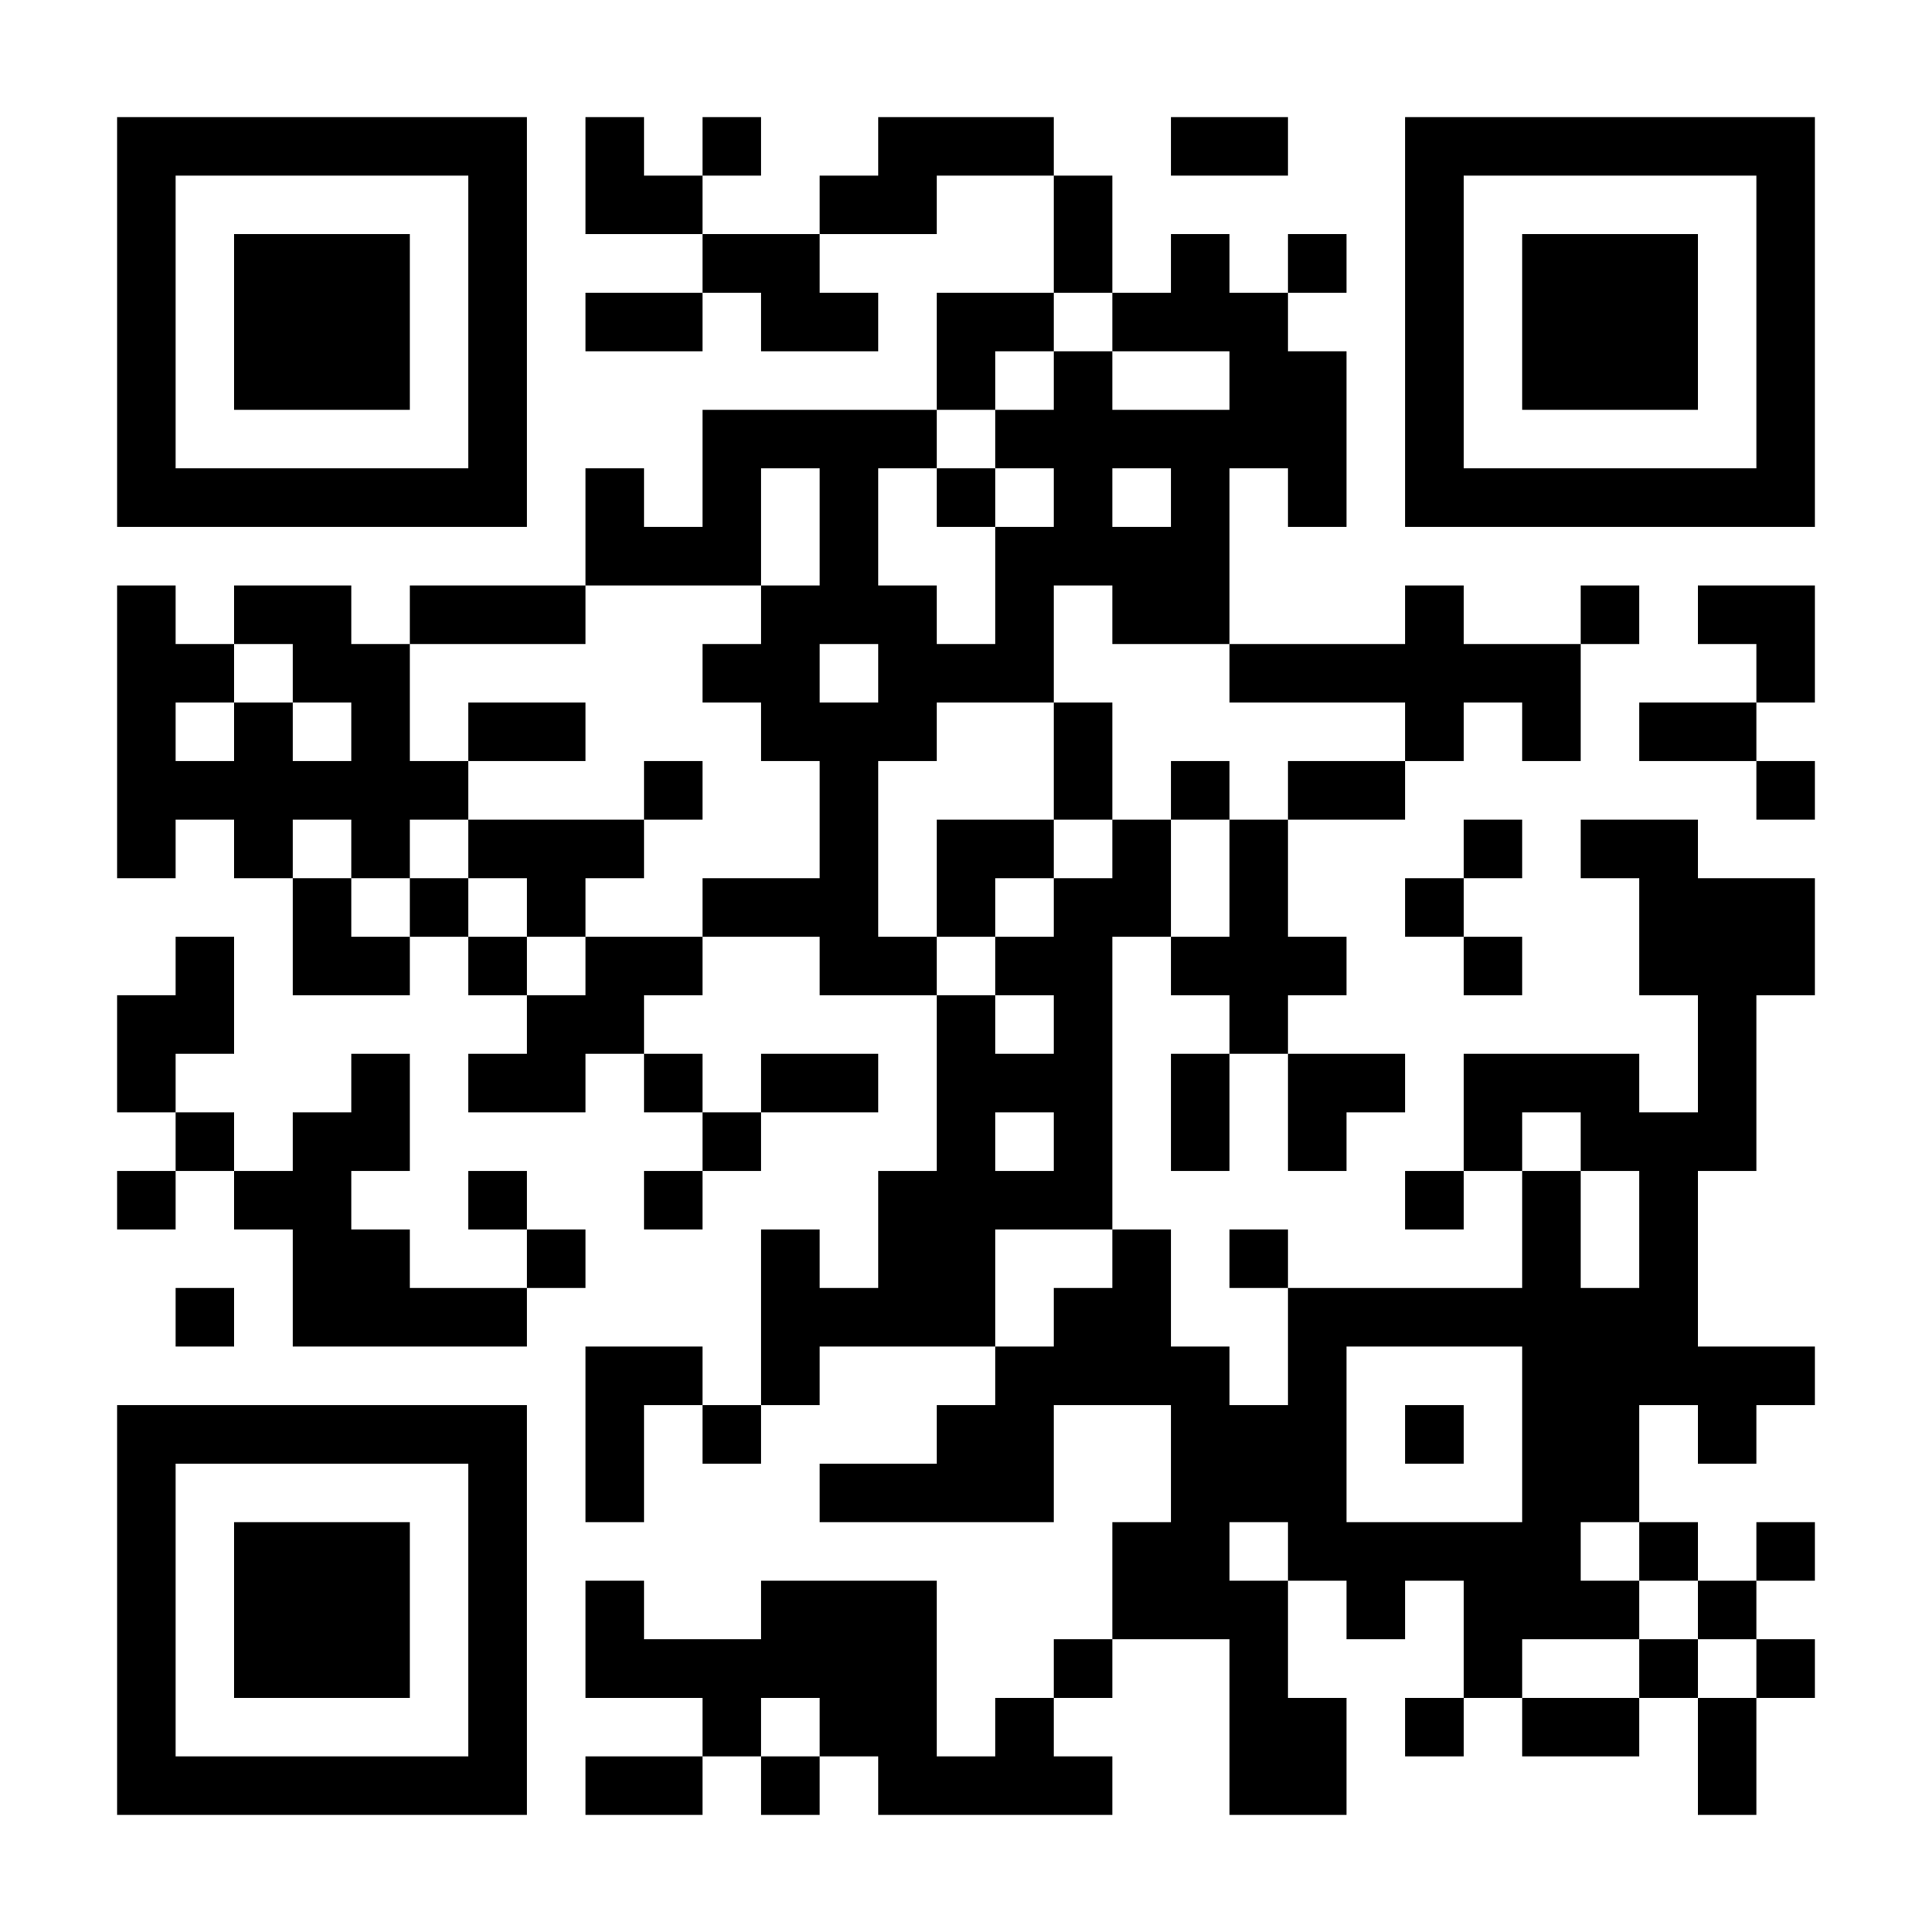
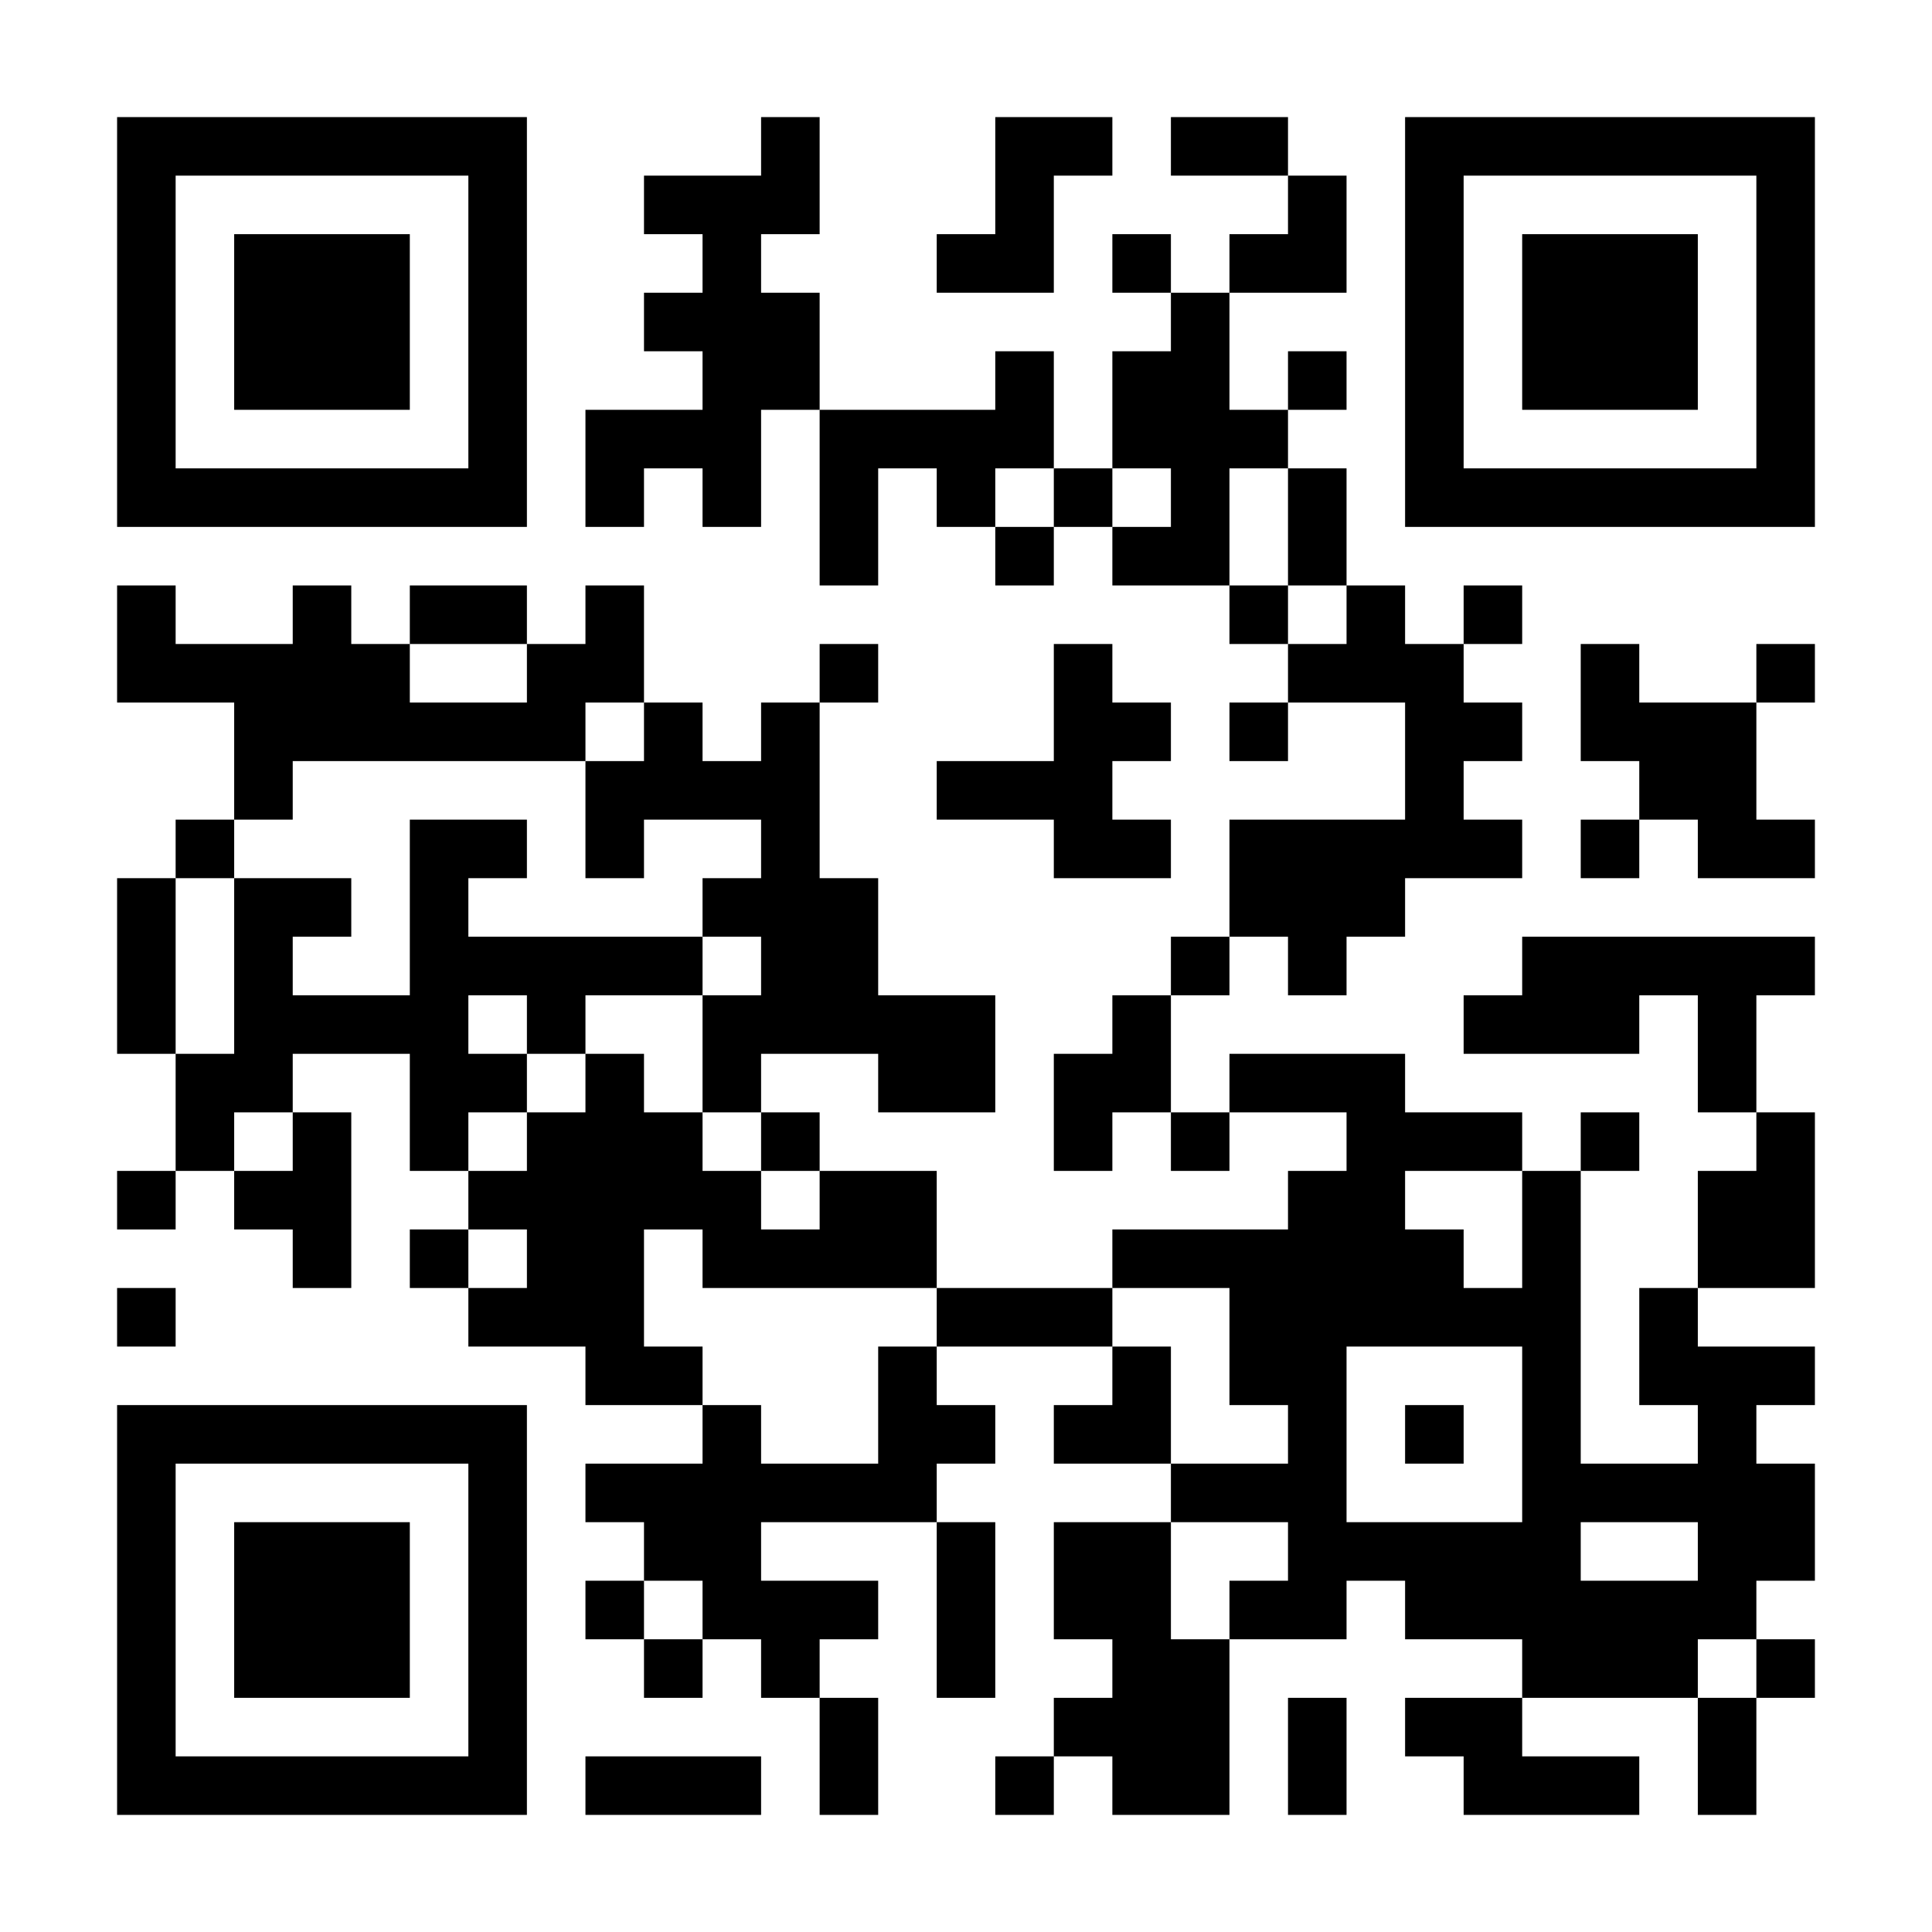
<svg xmlns="http://www.w3.org/2000/svg" version="1.1" viewBox="0 0 132 132" preserveAspectRatio="xMinYMin meet">
  <rect width="100%" height="100%" fill="white" cx="0" cy="0" />
-   <path d="M8,8l4,0 0,4 -4,0 0,-4z M12,8l4,0 0,4 -4,0 0,-4z M16,8l4,0 0,4 -4,0 0,-4z M20,8l4,0 0,4 -4,0 0,-4z M24,8l4,0 0,4 -4,0 0,-4z M28,8l4,0 0,4 -4,0 0,-4z M32,8l4,0 0,4 -4,0 0,-4z M40,8l4,0 0,4 -4,0 0,-4z M48,8l4,0 0,4 -4,0 0,-4z M60,8l4,0 0,4 -4,0 0,-4z M64,8l4,0 0,4 -4,0 0,-4z M68,8l4,0 0,4 -4,0 0,-4z M80,8l4,0 0,4 -4,0 0,-4z M84,8l4,0 0,4 -4,0 0,-4z M96,8l4,0 0,4 -4,0 0,-4z M100,8l4,0 0,4 -4,0 0,-4z M104,8l4,0 0,4 -4,0 0,-4z M108,8l4,0 0,4 -4,0 0,-4z M112,8l4,0 0,4 -4,0 0,-4z M116,8l4,0 0,4 -4,0 0,-4z M120,8l4,0 0,4 -4,0 0,-4z M8,12l4,0 0,4 -4,0 0,-4z M32,12l4,0 0,4 -4,0 0,-4z M40,12l4,0 0,4 -4,0 0,-4z M44,12l4,0 0,4 -4,0 0,-4z M56,12l4,0 0,4 -4,0 0,-4z M60,12l4,0 0,4 -4,0 0,-4z M72,12l4,0 0,4 -4,0 0,-4z M96,12l4,0 0,4 -4,0 0,-4z M120,12l4,0 0,4 -4,0 0,-4z M8,16l4,0 0,4 -4,0 0,-4z M16,16l4,0 0,4 -4,0 0,-4z M20,16l4,0 0,4 -4,0 0,-4z M24,16l4,0 0,4 -4,0 0,-4z M32,16l4,0 0,4 -4,0 0,-4z M48,16l4,0 0,4 -4,0 0,-4z M52,16l4,0 0,4 -4,0 0,-4z M72,16l4,0 0,4 -4,0 0,-4z M80,16l4,0 0,4 -4,0 0,-4z M88,16l4,0 0,4 -4,0 0,-4z M96,16l4,0 0,4 -4,0 0,-4z M104,16l4,0 0,4 -4,0 0,-4z M108,16l4,0 0,4 -4,0 0,-4z M112,16l4,0 0,4 -4,0 0,-4z M120,16l4,0 0,4 -4,0 0,-4z M8,20l4,0 0,4 -4,0 0,-4z M16,20l4,0 0,4 -4,0 0,-4z M20,20l4,0 0,4 -4,0 0,-4z M24,20l4,0 0,4 -4,0 0,-4z M32,20l4,0 0,4 -4,0 0,-4z M40,20l4,0 0,4 -4,0 0,-4z M44,20l4,0 0,4 -4,0 0,-4z M52,20l4,0 0,4 -4,0 0,-4z M56,20l4,0 0,4 -4,0 0,-4z M64,20l4,0 0,4 -4,0 0,-4z M68,20l4,0 0,4 -4,0 0,-4z M76,20l4,0 0,4 -4,0 0,-4z M80,20l4,0 0,4 -4,0 0,-4z M84,20l4,0 0,4 -4,0 0,-4z M96,20l4,0 0,4 -4,0 0,-4z M104,20l4,0 0,4 -4,0 0,-4z M108,20l4,0 0,4 -4,0 0,-4z M112,20l4,0 0,4 -4,0 0,-4z M120,20l4,0 0,4 -4,0 0,-4z M8,24l4,0 0,4 -4,0 0,-4z M16,24l4,0 0,4 -4,0 0,-4z M20,24l4,0 0,4 -4,0 0,-4z M24,24l4,0 0,4 -4,0 0,-4z M32,24l4,0 0,4 -4,0 0,-4z M64,24l4,0 0,4 -4,0 0,-4z M72,24l4,0 0,4 -4,0 0,-4z M84,24l4,0 0,4 -4,0 0,-4z M88,24l4,0 0,4 -4,0 0,-4z M96,24l4,0 0,4 -4,0 0,-4z M104,24l4,0 0,4 -4,0 0,-4z M108,24l4,0 0,4 -4,0 0,-4z M112,24l4,0 0,4 -4,0 0,-4z M120,24l4,0 0,4 -4,0 0,-4z M8,28l4,0 0,4 -4,0 0,-4z M32,28l4,0 0,4 -4,0 0,-4z M48,28l4,0 0,4 -4,0 0,-4z M52,28l4,0 0,4 -4,0 0,-4z M56,28l4,0 0,4 -4,0 0,-4z M60,28l4,0 0,4 -4,0 0,-4z M68,28l4,0 0,4 -4,0 0,-4z M72,28l4,0 0,4 -4,0 0,-4z M76,28l4,0 0,4 -4,0 0,-4z M80,28l4,0 0,4 -4,0 0,-4z M84,28l4,0 0,4 -4,0 0,-4z M88,28l4,0 0,4 -4,0 0,-4z M96,28l4,0 0,4 -4,0 0,-4z M120,28l4,0 0,4 -4,0 0,-4z M8,32l4,0 0,4 -4,0 0,-4z M12,32l4,0 0,4 -4,0 0,-4z M16,32l4,0 0,4 -4,0 0,-4z M20,32l4,0 0,4 -4,0 0,-4z M24,32l4,0 0,4 -4,0 0,-4z M28,32l4,0 0,4 -4,0 0,-4z M32,32l4,0 0,4 -4,0 0,-4z M40,32l4,0 0,4 -4,0 0,-4z M48,32l4,0 0,4 -4,0 0,-4z M56,32l4,0 0,4 -4,0 0,-4z M64,32l4,0 0,4 -4,0 0,-4z M72,32l4,0 0,4 -4,0 0,-4z M80,32l4,0 0,4 -4,0 0,-4z M88,32l4,0 0,4 -4,0 0,-4z M96,32l4,0 0,4 -4,0 0,-4z M100,32l4,0 0,4 -4,0 0,-4z M104,32l4,0 0,4 -4,0 0,-4z M108,32l4,0 0,4 -4,0 0,-4z M112,32l4,0 0,4 -4,0 0,-4z M116,32l4,0 0,4 -4,0 0,-4z M120,32l4,0 0,4 -4,0 0,-4z M40,36l4,0 0,4 -4,0 0,-4z M44,36l4,0 0,4 -4,0 0,-4z M48,36l4,0 0,4 -4,0 0,-4z M56,36l4,0 0,4 -4,0 0,-4z M68,36l4,0 0,4 -4,0 0,-4z M72,36l4,0 0,4 -4,0 0,-4z M76,36l4,0 0,4 -4,0 0,-4z M80,36l4,0 0,4 -4,0 0,-4z M8,40l4,0 0,4 -4,0 0,-4z M16,40l4,0 0,4 -4,0 0,-4z M20,40l4,0 0,4 -4,0 0,-4z M28,40l4,0 0,4 -4,0 0,-4z M32,40l4,0 0,4 -4,0 0,-4z M36,40l4,0 0,4 -4,0 0,-4z M52,40l4,0 0,4 -4,0 0,-4z M56,40l4,0 0,4 -4,0 0,-4z M60,40l4,0 0,4 -4,0 0,-4z M68,40l4,0 0,4 -4,0 0,-4z M76,40l4,0 0,4 -4,0 0,-4z M80,40l4,0 0,4 -4,0 0,-4z M96,40l4,0 0,4 -4,0 0,-4z M108,40l4,0 0,4 -4,0 0,-4z M116,40l4,0 0,4 -4,0 0,-4z M120,40l4,0 0,4 -4,0 0,-4z M8,44l4,0 0,4 -4,0 0,-4z M12,44l4,0 0,4 -4,0 0,-4z M20,44l4,0 0,4 -4,0 0,-4z M24,44l4,0 0,4 -4,0 0,-4z M48,44l4,0 0,4 -4,0 0,-4z M52,44l4,0 0,4 -4,0 0,-4z M60,44l4,0 0,4 -4,0 0,-4z M64,44l4,0 0,4 -4,0 0,-4z M68,44l4,0 0,4 -4,0 0,-4z M84,44l4,0 0,4 -4,0 0,-4z M88,44l4,0 0,4 -4,0 0,-4z M92,44l4,0 0,4 -4,0 0,-4z M96,44l4,0 0,4 -4,0 0,-4z M100,44l4,0 0,4 -4,0 0,-4z M104,44l4,0 0,4 -4,0 0,-4z M120,44l4,0 0,4 -4,0 0,-4z M8,48l4,0 0,4 -4,0 0,-4z M16,48l4,0 0,4 -4,0 0,-4z M24,48l4,0 0,4 -4,0 0,-4z M32,48l4,0 0,4 -4,0 0,-4z M36,48l4,0 0,4 -4,0 0,-4z M52,48l4,0 0,4 -4,0 0,-4z M56,48l4,0 0,4 -4,0 0,-4z M60,48l4,0 0,4 -4,0 0,-4z M72,48l4,0 0,4 -4,0 0,-4z M96,48l4,0 0,4 -4,0 0,-4z M104,48l4,0 0,4 -4,0 0,-4z M112,48l4,0 0,4 -4,0 0,-4z M116,48l4,0 0,4 -4,0 0,-4z M8,52l4,0 0,4 -4,0 0,-4z M12,52l4,0 0,4 -4,0 0,-4z M16,52l4,0 0,4 -4,0 0,-4z M20,52l4,0 0,4 -4,0 0,-4z M24,52l4,0 0,4 -4,0 0,-4z M28,52l4,0 0,4 -4,0 0,-4z M44,52l4,0 0,4 -4,0 0,-4z M56,52l4,0 0,4 -4,0 0,-4z M72,52l4,0 0,4 -4,0 0,-4z M80,52l4,0 0,4 -4,0 0,-4z M88,52l4,0 0,4 -4,0 0,-4z M92,52l4,0 0,4 -4,0 0,-4z M120,52l4,0 0,4 -4,0 0,-4z M8,56l4,0 0,4 -4,0 0,-4z M16,56l4,0 0,4 -4,0 0,-4z M24,56l4,0 0,4 -4,0 0,-4z M32,56l4,0 0,4 -4,0 0,-4z M36,56l4,0 0,4 -4,0 0,-4z M40,56l4,0 0,4 -4,0 0,-4z M56,56l4,0 0,4 -4,0 0,-4z M64,56l4,0 0,4 -4,0 0,-4z M68,56l4,0 0,4 -4,0 0,-4z M76,56l4,0 0,4 -4,0 0,-4z M84,56l4,0 0,4 -4,0 0,-4z M100,56l4,0 0,4 -4,0 0,-4z M108,56l4,0 0,4 -4,0 0,-4z M112,56l4,0 0,4 -4,0 0,-4z M20,60l4,0 0,4 -4,0 0,-4z M28,60l4,0 0,4 -4,0 0,-4z M36,60l4,0 0,4 -4,0 0,-4z M48,60l4,0 0,4 -4,0 0,-4z M52,60l4,0 0,4 -4,0 0,-4z M56,60l4,0 0,4 -4,0 0,-4z M64,60l4,0 0,4 -4,0 0,-4z M72,60l4,0 0,4 -4,0 0,-4z M76,60l4,0 0,4 -4,0 0,-4z M84,60l4,0 0,4 -4,0 0,-4z M96,60l4,0 0,4 -4,0 0,-4z M112,60l4,0 0,4 -4,0 0,-4z M116,60l4,0 0,4 -4,0 0,-4z M120,60l4,0 0,4 -4,0 0,-4z M12,64l4,0 0,4 -4,0 0,-4z M20,64l4,0 0,4 -4,0 0,-4z M24,64l4,0 0,4 -4,0 0,-4z M32,64l4,0 0,4 -4,0 0,-4z M40,64l4,0 0,4 -4,0 0,-4z M44,64l4,0 0,4 -4,0 0,-4z M56,64l4,0 0,4 -4,0 0,-4z M60,64l4,0 0,4 -4,0 0,-4z M68,64l4,0 0,4 -4,0 0,-4z M72,64l4,0 0,4 -4,0 0,-4z M80,64l4,0 0,4 -4,0 0,-4z M84,64l4,0 0,4 -4,0 0,-4z M88,64l4,0 0,4 -4,0 0,-4z M100,64l4,0 0,4 -4,0 0,-4z M112,64l4,0 0,4 -4,0 0,-4z M116,64l4,0 0,4 -4,0 0,-4z M120,64l4,0 0,4 -4,0 0,-4z M8,68l4,0 0,4 -4,0 0,-4z M12,68l4,0 0,4 -4,0 0,-4z M36,68l4,0 0,4 -4,0 0,-4z M40,68l4,0 0,4 -4,0 0,-4z M64,68l4,0 0,4 -4,0 0,-4z M72,68l4,0 0,4 -4,0 0,-4z M84,68l4,0 0,4 -4,0 0,-4z M116,68l4,0 0,4 -4,0 0,-4z M8,72l4,0 0,4 -4,0 0,-4z M24,72l4,0 0,4 -4,0 0,-4z M32,72l4,0 0,4 -4,0 0,-4z M36,72l4,0 0,4 -4,0 0,-4z M44,72l4,0 0,4 -4,0 0,-4z M52,72l4,0 0,4 -4,0 0,-4z M56,72l4,0 0,4 -4,0 0,-4z M64,72l4,0 0,4 -4,0 0,-4z M68,72l4,0 0,4 -4,0 0,-4z M72,72l4,0 0,4 -4,0 0,-4z M80,72l4,0 0,4 -4,0 0,-4z M88,72l4,0 0,4 -4,0 0,-4z M92,72l4,0 0,4 -4,0 0,-4z M100,72l4,0 0,4 -4,0 0,-4z M104,72l4,0 0,4 -4,0 0,-4z M108,72l4,0 0,4 -4,0 0,-4z M116,72l4,0 0,4 -4,0 0,-4z M12,76l4,0 0,4 -4,0 0,-4z M20,76l4,0 0,4 -4,0 0,-4z M24,76l4,0 0,4 -4,0 0,-4z M48,76l4,0 0,4 -4,0 0,-4z M64,76l4,0 0,4 -4,0 0,-4z M72,76l4,0 0,4 -4,0 0,-4z M80,76l4,0 0,4 -4,0 0,-4z M88,76l4,0 0,4 -4,0 0,-4z M100,76l4,0 0,4 -4,0 0,-4z M108,76l4,0 0,4 -4,0 0,-4z M112,76l4,0 0,4 -4,0 0,-4z M116,76l4,0 0,4 -4,0 0,-4z M8,80l4,0 0,4 -4,0 0,-4z M16,80l4,0 0,4 -4,0 0,-4z M20,80l4,0 0,4 -4,0 0,-4z M32,80l4,0 0,4 -4,0 0,-4z M44,80l4,0 0,4 -4,0 0,-4z M60,80l4,0 0,4 -4,0 0,-4z M64,80l4,0 0,4 -4,0 0,-4z M68,80l4,0 0,4 -4,0 0,-4z M72,80l4,0 0,4 -4,0 0,-4z M96,80l4,0 0,4 -4,0 0,-4z M104,80l4,0 0,4 -4,0 0,-4z M112,80l4,0 0,4 -4,0 0,-4z M20,84l4,0 0,4 -4,0 0,-4z M24,84l4,0 0,4 -4,0 0,-4z M36,84l4,0 0,4 -4,0 0,-4z M52,84l4,0 0,4 -4,0 0,-4z M60,84l4,0 0,4 -4,0 0,-4z M64,84l4,0 0,4 -4,0 0,-4z M76,84l4,0 0,4 -4,0 0,-4z M84,84l4,0 0,4 -4,0 0,-4z M104,84l4,0 0,4 -4,0 0,-4z M112,84l4,0 0,4 -4,0 0,-4z M12,88l4,0 0,4 -4,0 0,-4z M20,88l4,0 0,4 -4,0 0,-4z M24,88l4,0 0,4 -4,0 0,-4z M28,88l4,0 0,4 -4,0 0,-4z M32,88l4,0 0,4 -4,0 0,-4z M52,88l4,0 0,4 -4,0 0,-4z M56,88l4,0 0,4 -4,0 0,-4z M60,88l4,0 0,4 -4,0 0,-4z M64,88l4,0 0,4 -4,0 0,-4z M72,88l4,0 0,4 -4,0 0,-4z M76,88l4,0 0,4 -4,0 0,-4z M88,88l4,0 0,4 -4,0 0,-4z M92,88l4,0 0,4 -4,0 0,-4z M96,88l4,0 0,4 -4,0 0,-4z M100,88l4,0 0,4 -4,0 0,-4z M104,88l4,0 0,4 -4,0 0,-4z M108,88l4,0 0,4 -4,0 0,-4z M112,88l4,0 0,4 -4,0 0,-4z M40,92l4,0 0,4 -4,0 0,-4z M44,92l4,0 0,4 -4,0 0,-4z M52,92l4,0 0,4 -4,0 0,-4z M68,92l4,0 0,4 -4,0 0,-4z M72,92l4,0 0,4 -4,0 0,-4z M76,92l4,0 0,4 -4,0 0,-4z M80,92l4,0 0,4 -4,0 0,-4z M88,92l4,0 0,4 -4,0 0,-4z M104,92l4,0 0,4 -4,0 0,-4z M108,92l4,0 0,4 -4,0 0,-4z M112,92l4,0 0,4 -4,0 0,-4z M116,92l4,0 0,4 -4,0 0,-4z M120,92l4,0 0,4 -4,0 0,-4z M8,96l4,0 0,4 -4,0 0,-4z M12,96l4,0 0,4 -4,0 0,-4z M16,96l4,0 0,4 -4,0 0,-4z M20,96l4,0 0,4 -4,0 0,-4z M24,96l4,0 0,4 -4,0 0,-4z M28,96l4,0 0,4 -4,0 0,-4z M32,96l4,0 0,4 -4,0 0,-4z M40,96l4,0 0,4 -4,0 0,-4z M48,96l4,0 0,4 -4,0 0,-4z M64,96l4,0 0,4 -4,0 0,-4z M68,96l4,0 0,4 -4,0 0,-4z M80,96l4,0 0,4 -4,0 0,-4z M84,96l4,0 0,4 -4,0 0,-4z M88,96l4,0 0,4 -4,0 0,-4z M96,96l4,0 0,4 -4,0 0,-4z M104,96l4,0 0,4 -4,0 0,-4z M108,96l4,0 0,4 -4,0 0,-4z M116,96l4,0 0,4 -4,0 0,-4z M8,100l4,0 0,4 -4,0 0,-4z M32,100l4,0 0,4 -4,0 0,-4z M40,100l4,0 0,4 -4,0 0,-4z M56,100l4,0 0,4 -4,0 0,-4z M60,100l4,0 0,4 -4,0 0,-4z M64,100l4,0 0,4 -4,0 0,-4z M68,100l4,0 0,4 -4,0 0,-4z M80,100l4,0 0,4 -4,0 0,-4z M84,100l4,0 0,4 -4,0 0,-4z M88,100l4,0 0,4 -4,0 0,-4z M104,100l4,0 0,4 -4,0 0,-4z M108,100l4,0 0,4 -4,0 0,-4z M8,104l4,0 0,4 -4,0 0,-4z M16,104l4,0 0,4 -4,0 0,-4z M20,104l4,0 0,4 -4,0 0,-4z M24,104l4,0 0,4 -4,0 0,-4z M32,104l4,0 0,4 -4,0 0,-4z M76,104l4,0 0,4 -4,0 0,-4z M80,104l4,0 0,4 -4,0 0,-4z M88,104l4,0 0,4 -4,0 0,-4z M92,104l4,0 0,4 -4,0 0,-4z M96,104l4,0 0,4 -4,0 0,-4z M100,104l4,0 0,4 -4,0 0,-4z M104,104l4,0 0,4 -4,0 0,-4z M112,104l4,0 0,4 -4,0 0,-4z M120,104l4,0 0,4 -4,0 0,-4z M8,108l4,0 0,4 -4,0 0,-4z M16,108l4,0 0,4 -4,0 0,-4z M20,108l4,0 0,4 -4,0 0,-4z M24,108l4,0 0,4 -4,0 0,-4z M32,108l4,0 0,4 -4,0 0,-4z M40,108l4,0 0,4 -4,0 0,-4z M52,108l4,0 0,4 -4,0 0,-4z M56,108l4,0 0,4 -4,0 0,-4z M60,108l4,0 0,4 -4,0 0,-4z M76,108l4,0 0,4 -4,0 0,-4z M80,108l4,0 0,4 -4,0 0,-4z M84,108l4,0 0,4 -4,0 0,-4z M92,108l4,0 0,4 -4,0 0,-4z M100,108l4,0 0,4 -4,0 0,-4z M104,108l4,0 0,4 -4,0 0,-4z M108,108l4,0 0,4 -4,0 0,-4z M116,108l4,0 0,4 -4,0 0,-4z M8,112l4,0 0,4 -4,0 0,-4z M16,112l4,0 0,4 -4,0 0,-4z M20,112l4,0 0,4 -4,0 0,-4z M24,112l4,0 0,4 -4,0 0,-4z M32,112l4,0 0,4 -4,0 0,-4z M40,112l4,0 0,4 -4,0 0,-4z M44,112l4,0 0,4 -4,0 0,-4z M48,112l4,0 0,4 -4,0 0,-4z M52,112l4,0 0,4 -4,0 0,-4z M56,112l4,0 0,4 -4,0 0,-4z M60,112l4,0 0,4 -4,0 0,-4z M72,112l4,0 0,4 -4,0 0,-4z M84,112l4,0 0,4 -4,0 0,-4z M100,112l4,0 0,4 -4,0 0,-4z M112,112l4,0 0,4 -4,0 0,-4z M120,112l4,0 0,4 -4,0 0,-4z M8,116l4,0 0,4 -4,0 0,-4z M32,116l4,0 0,4 -4,0 0,-4z M48,116l4,0 0,4 -4,0 0,-4z M56,116l4,0 0,4 -4,0 0,-4z M60,116l4,0 0,4 -4,0 0,-4z M68,116l4,0 0,4 -4,0 0,-4z M84,116l4,0 0,4 -4,0 0,-4z M88,116l4,0 0,4 -4,0 0,-4z M96,116l4,0 0,4 -4,0 0,-4z M104,116l4,0 0,4 -4,0 0,-4z M108,116l4,0 0,4 -4,0 0,-4z M116,116l4,0 0,4 -4,0 0,-4z M8,120l4,0 0,4 -4,0 0,-4z M12,120l4,0 0,4 -4,0 0,-4z M16,120l4,0 0,4 -4,0 0,-4z M20,120l4,0 0,4 -4,0 0,-4z M24,120l4,0 0,4 -4,0 0,-4z M28,120l4,0 0,4 -4,0 0,-4z M32,120l4,0 0,4 -4,0 0,-4z M40,120l4,0 0,4 -4,0 0,-4z M44,120l4,0 0,4 -4,0 0,-4z M52,120l4,0 0,4 -4,0 0,-4z M60,120l4,0 0,4 -4,0 0,-4z M64,120l4,0 0,4 -4,0 0,-4z M68,120l4,0 0,4 -4,0 0,-4z M72,120l4,0 0,4 -4,0 0,-4z M84,120l4,0 0,4 -4,0 0,-4z M88,120l4,0 0,4 -4,0 0,-4z M116,120l4,0 0,4 -4,0 0,-4z " stroke="transparent" fill="black" />
+   <path d="M8,8l4,0 0,4 -4,0 0,-4z M12,8l4,0 0,4 -4,0 0,-4z M16,8l4,0 0,4 -4,0 0,-4z M20,8l4,0 0,4 -4,0 0,-4z M24,8l4,0 0,4 -4,0 0,-4z M28,8l4,0 0,4 -4,0 0,-4z M32,8l4,0 0,4 -4,0 0,-4z M52,8l4,0 0,4 -4,0 0,-4z M68,8l4,0 0,4 -4,0 0,-4z M72,8l4,0 0,4 -4,0 0,-4z M80,8l4,0 0,4 -4,0 0,-4z M84,8l4,0 0,4 -4,0 0,-4z M96,8l4,0 0,4 -4,0 0,-4z M100,8l4,0 0,4 -4,0 0,-4z M104,8l4,0 0,4 -4,0 0,-4z M108,8l4,0 0,4 -4,0 0,-4z M112,8l4,0 0,4 -4,0 0,-4z M116,8l4,0 0,4 -4,0 0,-4z M120,8l4,0 0,4 -4,0 0,-4z M8,12l4,0 0,4 -4,0 0,-4z M32,12l4,0 0,4 -4,0 0,-4z M44,12l4,0 0,4 -4,0 0,-4z M48,12l4,0 0,4 -4,0 0,-4z M52,12l4,0 0,4 -4,0 0,-4z M68,12l4,0 0,4 -4,0 0,-4z M88,12l4,0 0,4 -4,0 0,-4z M96,12l4,0 0,4 -4,0 0,-4z M120,12l4,0 0,4 -4,0 0,-4z M8,16l4,0 0,4 -4,0 0,-4z M16,16l4,0 0,4 -4,0 0,-4z M20,16l4,0 0,4 -4,0 0,-4z M24,16l4,0 0,4 -4,0 0,-4z M32,16l4,0 0,4 -4,0 0,-4z M48,16l4,0 0,4 -4,0 0,-4z M64,16l4,0 0,4 -4,0 0,-4z M68,16l4,0 0,4 -4,0 0,-4z M76,16l4,0 0,4 -4,0 0,-4z M84,16l4,0 0,4 -4,0 0,-4z M88,16l4,0 0,4 -4,0 0,-4z M96,16l4,0 0,4 -4,0 0,-4z M104,16l4,0 0,4 -4,0 0,-4z M108,16l4,0 0,4 -4,0 0,-4z M112,16l4,0 0,4 -4,0 0,-4z M120,16l4,0 0,4 -4,0 0,-4z M8,20l4,0 0,4 -4,0 0,-4z M16,20l4,0 0,4 -4,0 0,-4z M20,20l4,0 0,4 -4,0 0,-4z M24,20l4,0 0,4 -4,0 0,-4z M32,20l4,0 0,4 -4,0 0,-4z M44,20l4,0 0,4 -4,0 0,-4z M48,20l4,0 0,4 -4,0 0,-4z M52,20l4,0 0,4 -4,0 0,-4z M80,20l4,0 0,4 -4,0 0,-4z M96,20l4,0 0,4 -4,0 0,-4z M104,20l4,0 0,4 -4,0 0,-4z M108,20l4,0 0,4 -4,0 0,-4z M112,20l4,0 0,4 -4,0 0,-4z M120,20l4,0 0,4 -4,0 0,-4z M8,24l4,0 0,4 -4,0 0,-4z M16,24l4,0 0,4 -4,0 0,-4z M20,24l4,0 0,4 -4,0 0,-4z M24,24l4,0 0,4 -4,0 0,-4z M32,24l4,0 0,4 -4,0 0,-4z M48,24l4,0 0,4 -4,0 0,-4z M52,24l4,0 0,4 -4,0 0,-4z M68,24l4,0 0,4 -4,0 0,-4z M76,24l4,0 0,4 -4,0 0,-4z M80,24l4,0 0,4 -4,0 0,-4z M88,24l4,0 0,4 -4,0 0,-4z M96,24l4,0 0,4 -4,0 0,-4z M104,24l4,0 0,4 -4,0 0,-4z M108,24l4,0 0,4 -4,0 0,-4z M112,24l4,0 0,4 -4,0 0,-4z M120,24l4,0 0,4 -4,0 0,-4z M8,28l4,0 0,4 -4,0 0,-4z M32,28l4,0 0,4 -4,0 0,-4z M40,28l4,0 0,4 -4,0 0,-4z M44,28l4,0 0,4 -4,0 0,-4z M48,28l4,0 0,4 -4,0 0,-4z M56,28l4,0 0,4 -4,0 0,-4z M60,28l4,0 0,4 -4,0 0,-4z M64,28l4,0 0,4 -4,0 0,-4z M68,28l4,0 0,4 -4,0 0,-4z M76,28l4,0 0,4 -4,0 0,-4z M80,28l4,0 0,4 -4,0 0,-4z M84,28l4,0 0,4 -4,0 0,-4z M96,28l4,0 0,4 -4,0 0,-4z M120,28l4,0 0,4 -4,0 0,-4z M8,32l4,0 0,4 -4,0 0,-4z M12,32l4,0 0,4 -4,0 0,-4z M16,32l4,0 0,4 -4,0 0,-4z M20,32l4,0 0,4 -4,0 0,-4z M24,32l4,0 0,4 -4,0 0,-4z M28,32l4,0 0,4 -4,0 0,-4z M32,32l4,0 0,4 -4,0 0,-4z M40,32l4,0 0,4 -4,0 0,-4z M48,32l4,0 0,4 -4,0 0,-4z M56,32l4,0 0,4 -4,0 0,-4z M64,32l4,0 0,4 -4,0 0,-4z M72,32l4,0 0,4 -4,0 0,-4z M80,32l4,0 0,4 -4,0 0,-4z M88,32l4,0 0,4 -4,0 0,-4z M96,32l4,0 0,4 -4,0 0,-4z M100,32l4,0 0,4 -4,0 0,-4z M104,32l4,0 0,4 -4,0 0,-4z M108,32l4,0 0,4 -4,0 0,-4z M112,32l4,0 0,4 -4,0 0,-4z M116,32l4,0 0,4 -4,0 0,-4z M120,32l4,0 0,4 -4,0 0,-4z M56,36l4,0 0,4 -4,0 0,-4z M68,36l4,0 0,4 -4,0 0,-4z M76,36l4,0 0,4 -4,0 0,-4z M80,36l4,0 0,4 -4,0 0,-4z M88,36l4,0 0,4 -4,0 0,-4z M8,40l4,0 0,4 -4,0 0,-4z M20,40l4,0 0,4 -4,0 0,-4z M28,40l4,0 0,4 -4,0 0,-4z M32,40l4,0 0,4 -4,0 0,-4z M40,40l4,0 0,4 -4,0 0,-4z M84,40l4,0 0,4 -4,0 0,-4z M92,40l4,0 0,4 -4,0 0,-4z M100,40l4,0 0,4 -4,0 0,-4z M8,44l4,0 0,4 -4,0 0,-4z M12,44l4,0 0,4 -4,0 0,-4z M16,44l4,0 0,4 -4,0 0,-4z M20,44l4,0 0,4 -4,0 0,-4z M24,44l4,0 0,4 -4,0 0,-4z M36,44l4,0 0,4 -4,0 0,-4z M40,44l4,0 0,4 -4,0 0,-4z M56,44l4,0 0,4 -4,0 0,-4z M72,44l4,0 0,4 -4,0 0,-4z M88,44l4,0 0,4 -4,0 0,-4z M92,44l4,0 0,4 -4,0 0,-4z M96,44l4,0 0,4 -4,0 0,-4z M108,44l4,0 0,4 -4,0 0,-4z M120,44l4,0 0,4 -4,0 0,-4z M16,48l4,0 0,4 -4,0 0,-4z M20,48l4,0 0,4 -4,0 0,-4z M24,48l4,0 0,4 -4,0 0,-4z M28,48l4,0 0,4 -4,0 0,-4z M32,48l4,0 0,4 -4,0 0,-4z M36,48l4,0 0,4 -4,0 0,-4z M44,48l4,0 0,4 -4,0 0,-4z M52,48l4,0 0,4 -4,0 0,-4z M72,48l4,0 0,4 -4,0 0,-4z M76,48l4,0 0,4 -4,0 0,-4z M84,48l4,0 0,4 -4,0 0,-4z M96,48l4,0 0,4 -4,0 0,-4z M100,48l4,0 0,4 -4,0 0,-4z M108,48l4,0 0,4 -4,0 0,-4z M112,48l4,0 0,4 -4,0 0,-4z M116,48l4,0 0,4 -4,0 0,-4z M16,52l4,0 0,4 -4,0 0,-4z M40,52l4,0 0,4 -4,0 0,-4z M44,52l4,0 0,4 -4,0 0,-4z M48,52l4,0 0,4 -4,0 0,-4z M52,52l4,0 0,4 -4,0 0,-4z M64,52l4,0 0,4 -4,0 0,-4z M68,52l4,0 0,4 -4,0 0,-4z M72,52l4,0 0,4 -4,0 0,-4z M96,52l4,0 0,4 -4,0 0,-4z M112,52l4,0 0,4 -4,0 0,-4z M116,52l4,0 0,4 -4,0 0,-4z M12,56l4,0 0,4 -4,0 0,-4z M28,56l4,0 0,4 -4,0 0,-4z M32,56l4,0 0,4 -4,0 0,-4z M40,56l4,0 0,4 -4,0 0,-4z M52,56l4,0 0,4 -4,0 0,-4z M72,56l4,0 0,4 -4,0 0,-4z M76,56l4,0 0,4 -4,0 0,-4z M84,56l4,0 0,4 -4,0 0,-4z M88,56l4,0 0,4 -4,0 0,-4z M92,56l4,0 0,4 -4,0 0,-4z M96,56l4,0 0,4 -4,0 0,-4z M100,56l4,0 0,4 -4,0 0,-4z M108,56l4,0 0,4 -4,0 0,-4z M116,56l4,0 0,4 -4,0 0,-4z M120,56l4,0 0,4 -4,0 0,-4z M8,60l4,0 0,4 -4,0 0,-4z M16,60l4,0 0,4 -4,0 0,-4z M20,60l4,0 0,4 -4,0 0,-4z M28,60l4,0 0,4 -4,0 0,-4z M48,60l4,0 0,4 -4,0 0,-4z M52,60l4,0 0,4 -4,0 0,-4z M56,60l4,0 0,4 -4,0 0,-4z M84,60l4,0 0,4 -4,0 0,-4z M88,60l4,0 0,4 -4,0 0,-4z M92,60l4,0 0,4 -4,0 0,-4z M8,64l4,0 0,4 -4,0 0,-4z M16,64l4,0 0,4 -4,0 0,-4z M28,64l4,0 0,4 -4,0 0,-4z M32,64l4,0 0,4 -4,0 0,-4z M36,64l4,0 0,4 -4,0 0,-4z M40,64l4,0 0,4 -4,0 0,-4z M44,64l4,0 0,4 -4,0 0,-4z M52,64l4,0 0,4 -4,0 0,-4z M56,64l4,0 0,4 -4,0 0,-4z M80,64l4,0 0,4 -4,0 0,-4z M88,64l4,0 0,4 -4,0 0,-4z M104,64l4,0 0,4 -4,0 0,-4z M108,64l4,0 0,4 -4,0 0,-4z M112,64l4,0 0,4 -4,0 0,-4z M116,64l4,0 0,4 -4,0 0,-4z M120,64l4,0 0,4 -4,0 0,-4z M8,68l4,0 0,4 -4,0 0,-4z M16,68l4,0 0,4 -4,0 0,-4z M20,68l4,0 0,4 -4,0 0,-4z M24,68l4,0 0,4 -4,0 0,-4z M28,68l4,0 0,4 -4,0 0,-4z M36,68l4,0 0,4 -4,0 0,-4z M48,68l4,0 0,4 -4,0 0,-4z M52,68l4,0 0,4 -4,0 0,-4z M56,68l4,0 0,4 -4,0 0,-4z M60,68l4,0 0,4 -4,0 0,-4z M64,68l4,0 0,4 -4,0 0,-4z M76,68l4,0 0,4 -4,0 0,-4z M100,68l4,0 0,4 -4,0 0,-4z M104,68l4,0 0,4 -4,0 0,-4z M108,68l4,0 0,4 -4,0 0,-4z M116,68l4,0 0,4 -4,0 0,-4z M12,72l4,0 0,4 -4,0 0,-4z M16,72l4,0 0,4 -4,0 0,-4z M28,72l4,0 0,4 -4,0 0,-4z M32,72l4,0 0,4 -4,0 0,-4z M40,72l4,0 0,4 -4,0 0,-4z M48,72l4,0 0,4 -4,0 0,-4z M60,72l4,0 0,4 -4,0 0,-4z M64,72l4,0 0,4 -4,0 0,-4z M72,72l4,0 0,4 -4,0 0,-4z M76,72l4,0 0,4 -4,0 0,-4z M84,72l4,0 0,4 -4,0 0,-4z M88,72l4,0 0,4 -4,0 0,-4z M92,72l4,0 0,4 -4,0 0,-4z M116,72l4,0 0,4 -4,0 0,-4z M12,76l4,0 0,4 -4,0 0,-4z M20,76l4,0 0,4 -4,0 0,-4z M28,76l4,0 0,4 -4,0 0,-4z M36,76l4,0 0,4 -4,0 0,-4z M40,76l4,0 0,4 -4,0 0,-4z M44,76l4,0 0,4 -4,0 0,-4z M52,76l4,0 0,4 -4,0 0,-4z M72,76l4,0 0,4 -4,0 0,-4z M80,76l4,0 0,4 -4,0 0,-4z M92,76l4,0 0,4 -4,0 0,-4z M96,76l4,0 0,4 -4,0 0,-4z M100,76l4,0 0,4 -4,0 0,-4z M108,76l4,0 0,4 -4,0 0,-4z M120,76l4,0 0,4 -4,0 0,-4z M8,80l4,0 0,4 -4,0 0,-4z M16,80l4,0 0,4 -4,0 0,-4z M20,80l4,0 0,4 -4,0 0,-4z M32,80l4,0 0,4 -4,0 0,-4z M36,80l4,0 0,4 -4,0 0,-4z M40,80l4,0 0,4 -4,0 0,-4z M44,80l4,0 0,4 -4,0 0,-4z M48,80l4,0 0,4 -4,0 0,-4z M56,80l4,0 0,4 -4,0 0,-4z M60,80l4,0 0,4 -4,0 0,-4z M88,80l4,0 0,4 -4,0 0,-4z M92,80l4,0 0,4 -4,0 0,-4z M104,80l4,0 0,4 -4,0 0,-4z M116,80l4,0 0,4 -4,0 0,-4z M120,80l4,0 0,4 -4,0 0,-4z M20,84l4,0 0,4 -4,0 0,-4z M28,84l4,0 0,4 -4,0 0,-4z M36,84l4,0 0,4 -4,0 0,-4z M40,84l4,0 0,4 -4,0 0,-4z M48,84l4,0 0,4 -4,0 0,-4z M52,84l4,0 0,4 -4,0 0,-4z M56,84l4,0 0,4 -4,0 0,-4z M60,84l4,0 0,4 -4,0 0,-4z M76,84l4,0 0,4 -4,0 0,-4z M80,84l4,0 0,4 -4,0 0,-4z M84,84l4,0 0,4 -4,0 0,-4z M88,84l4,0 0,4 -4,0 0,-4z M92,84l4,0 0,4 -4,0 0,-4z M96,84l4,0 0,4 -4,0 0,-4z M104,84l4,0 0,4 -4,0 0,-4z M116,84l4,0 0,4 -4,0 0,-4z M120,84l4,0 0,4 -4,0 0,-4z M8,88l4,0 0,4 -4,0 0,-4z M32,88l4,0 0,4 -4,0 0,-4z M36,88l4,0 0,4 -4,0 0,-4z M40,88l4,0 0,4 -4,0 0,-4z M64,88l4,0 0,4 -4,0 0,-4z M68,88l4,0 0,4 -4,0 0,-4z M72,88l4,0 0,4 -4,0 0,-4z M84,88l4,0 0,4 -4,0 0,-4z M88,88l4,0 0,4 -4,0 0,-4z M92,88l4,0 0,4 -4,0 0,-4z M96,88l4,0 0,4 -4,0 0,-4z M100,88l4,0 0,4 -4,0 0,-4z M104,88l4,0 0,4 -4,0 0,-4z M112,88l4,0 0,4 -4,0 0,-4z M40,92l4,0 0,4 -4,0 0,-4z M44,92l4,0 0,4 -4,0 0,-4z M60,92l4,0 0,4 -4,0 0,-4z M76,92l4,0 0,4 -4,0 0,-4z M84,92l4,0 0,4 -4,0 0,-4z M88,92l4,0 0,4 -4,0 0,-4z M104,92l4,0 0,4 -4,0 0,-4z M112,92l4,0 0,4 -4,0 0,-4z M116,92l4,0 0,4 -4,0 0,-4z M120,92l4,0 0,4 -4,0 0,-4z M8,96l4,0 0,4 -4,0 0,-4z M12,96l4,0 0,4 -4,0 0,-4z M16,96l4,0 0,4 -4,0 0,-4z M20,96l4,0 0,4 -4,0 0,-4z M24,96l4,0 0,4 -4,0 0,-4z M28,96l4,0 0,4 -4,0 0,-4z M32,96l4,0 0,4 -4,0 0,-4z M48,96l4,0 0,4 -4,0 0,-4z M60,96l4,0 0,4 -4,0 0,-4z M64,96l4,0 0,4 -4,0 0,-4z M72,96l4,0 0,4 -4,0 0,-4z M76,96l4,0 0,4 -4,0 0,-4z M88,96l4,0 0,4 -4,0 0,-4z M96,96l4,0 0,4 -4,0 0,-4z M104,96l4,0 0,4 -4,0 0,-4z M116,96l4,0 0,4 -4,0 0,-4z M8,100l4,0 0,4 -4,0 0,-4z M32,100l4,0 0,4 -4,0 0,-4z M40,100l4,0 0,4 -4,0 0,-4z M44,100l4,0 0,4 -4,0 0,-4z M48,100l4,0 0,4 -4,0 0,-4z M52,100l4,0 0,4 -4,0 0,-4z M56,100l4,0 0,4 -4,0 0,-4z M60,100l4,0 0,4 -4,0 0,-4z M80,100l4,0 0,4 -4,0 0,-4z M84,100l4,0 0,4 -4,0 0,-4z M88,100l4,0 0,4 -4,0 0,-4z M104,100l4,0 0,4 -4,0 0,-4z M108,100l4,0 0,4 -4,0 0,-4z M112,100l4,0 0,4 -4,0 0,-4z M116,100l4,0 0,4 -4,0 0,-4z M120,100l4,0 0,4 -4,0 0,-4z M8,104l4,0 0,4 -4,0 0,-4z M16,104l4,0 0,4 -4,0 0,-4z M20,104l4,0 0,4 -4,0 0,-4z M24,104l4,0 0,4 -4,0 0,-4z M32,104l4,0 0,4 -4,0 0,-4z M44,104l4,0 0,4 -4,0 0,-4z M48,104l4,0 0,4 -4,0 0,-4z M64,104l4,0 0,4 -4,0 0,-4z M72,104l4,0 0,4 -4,0 0,-4z M76,104l4,0 0,4 -4,0 0,-4z M88,104l4,0 0,4 -4,0 0,-4z M92,104l4,0 0,4 -4,0 0,-4z M96,104l4,0 0,4 -4,0 0,-4z M100,104l4,0 0,4 -4,0 0,-4z M104,104l4,0 0,4 -4,0 0,-4z M116,104l4,0 0,4 -4,0 0,-4z M120,104l4,0 0,4 -4,0 0,-4z M8,108l4,0 0,4 -4,0 0,-4z M16,108l4,0 0,4 -4,0 0,-4z M20,108l4,0 0,4 -4,0 0,-4z M24,108l4,0 0,4 -4,0 0,-4z M32,108l4,0 0,4 -4,0 0,-4z M40,108l4,0 0,4 -4,0 0,-4z M48,108l4,0 0,4 -4,0 0,-4z M52,108l4,0 0,4 -4,0 0,-4z M56,108l4,0 0,4 -4,0 0,-4z M64,108l4,0 0,4 -4,0 0,-4z M72,108l4,0 0,4 -4,0 0,-4z M76,108l4,0 0,4 -4,0 0,-4z M84,108l4,0 0,4 -4,0 0,-4z M88,108l4,0 0,4 -4,0 0,-4z M96,108l4,0 0,4 -4,0 0,-4z M100,108l4,0 0,4 -4,0 0,-4z M104,108l4,0 0,4 -4,0 0,-4z M108,108l4,0 0,4 -4,0 0,-4z M112,108l4,0 0,4 -4,0 0,-4z M116,108l4,0 0,4 -4,0 0,-4z M8,112l4,0 0,4 -4,0 0,-4z M16,112l4,0 0,4 -4,0 0,-4z M20,112l4,0 0,4 -4,0 0,-4z M24,112l4,0 0,4 -4,0 0,-4z M32,112l4,0 0,4 -4,0 0,-4z M44,112l4,0 0,4 -4,0 0,-4z M52,112l4,0 0,4 -4,0 0,-4z M64,112l4,0 0,4 -4,0 0,-4z M76,112l4,0 0,4 -4,0 0,-4z M80,112l4,0 0,4 -4,0 0,-4z M104,112l4,0 0,4 -4,0 0,-4z M108,112l4,0 0,4 -4,0 0,-4z M112,112l4,0 0,4 -4,0 0,-4z M120,112l4,0 0,4 -4,0 0,-4z M8,116l4,0 0,4 -4,0 0,-4z M32,116l4,0 0,4 -4,0 0,-4z M56,116l4,0 0,4 -4,0 0,-4z M72,116l4,0 0,4 -4,0 0,-4z M76,116l4,0 0,4 -4,0 0,-4z M80,116l4,0 0,4 -4,0 0,-4z M88,116l4,0 0,4 -4,0 0,-4z M96,116l4,0 0,4 -4,0 0,-4z M100,116l4,0 0,4 -4,0 0,-4z M116,116l4,0 0,4 -4,0 0,-4z M8,120l4,0 0,4 -4,0 0,-4z M12,120l4,0 0,4 -4,0 0,-4z M16,120l4,0 0,4 -4,0 0,-4z M20,120l4,0 0,4 -4,0 0,-4z M24,120l4,0 0,4 -4,0 0,-4z M28,120l4,0 0,4 -4,0 0,-4z M32,120l4,0 0,4 -4,0 0,-4z M40,120l4,0 0,4 -4,0 0,-4z M44,120l4,0 0,4 -4,0 0,-4z M48,120l4,0 0,4 -4,0 0,-4z M56,120l4,0 0,4 -4,0 0,-4z M68,120l4,0 0,4 -4,0 0,-4z M76,120l4,0 0,4 -4,0 0,-4z M80,120l4,0 0,4 -4,0 0,-4z M88,120l4,0 0,4 -4,0 0,-4z M100,120l4,0 0,4 -4,0 0,-4z M104,120l4,0 0,4 -4,0 0,-4z M108,120l4,0 0,4 -4,0 0,-4z M116,120l4,0 0,4 -4,0 0,-4z " stroke="transparent" fill="black" />
</svg>
